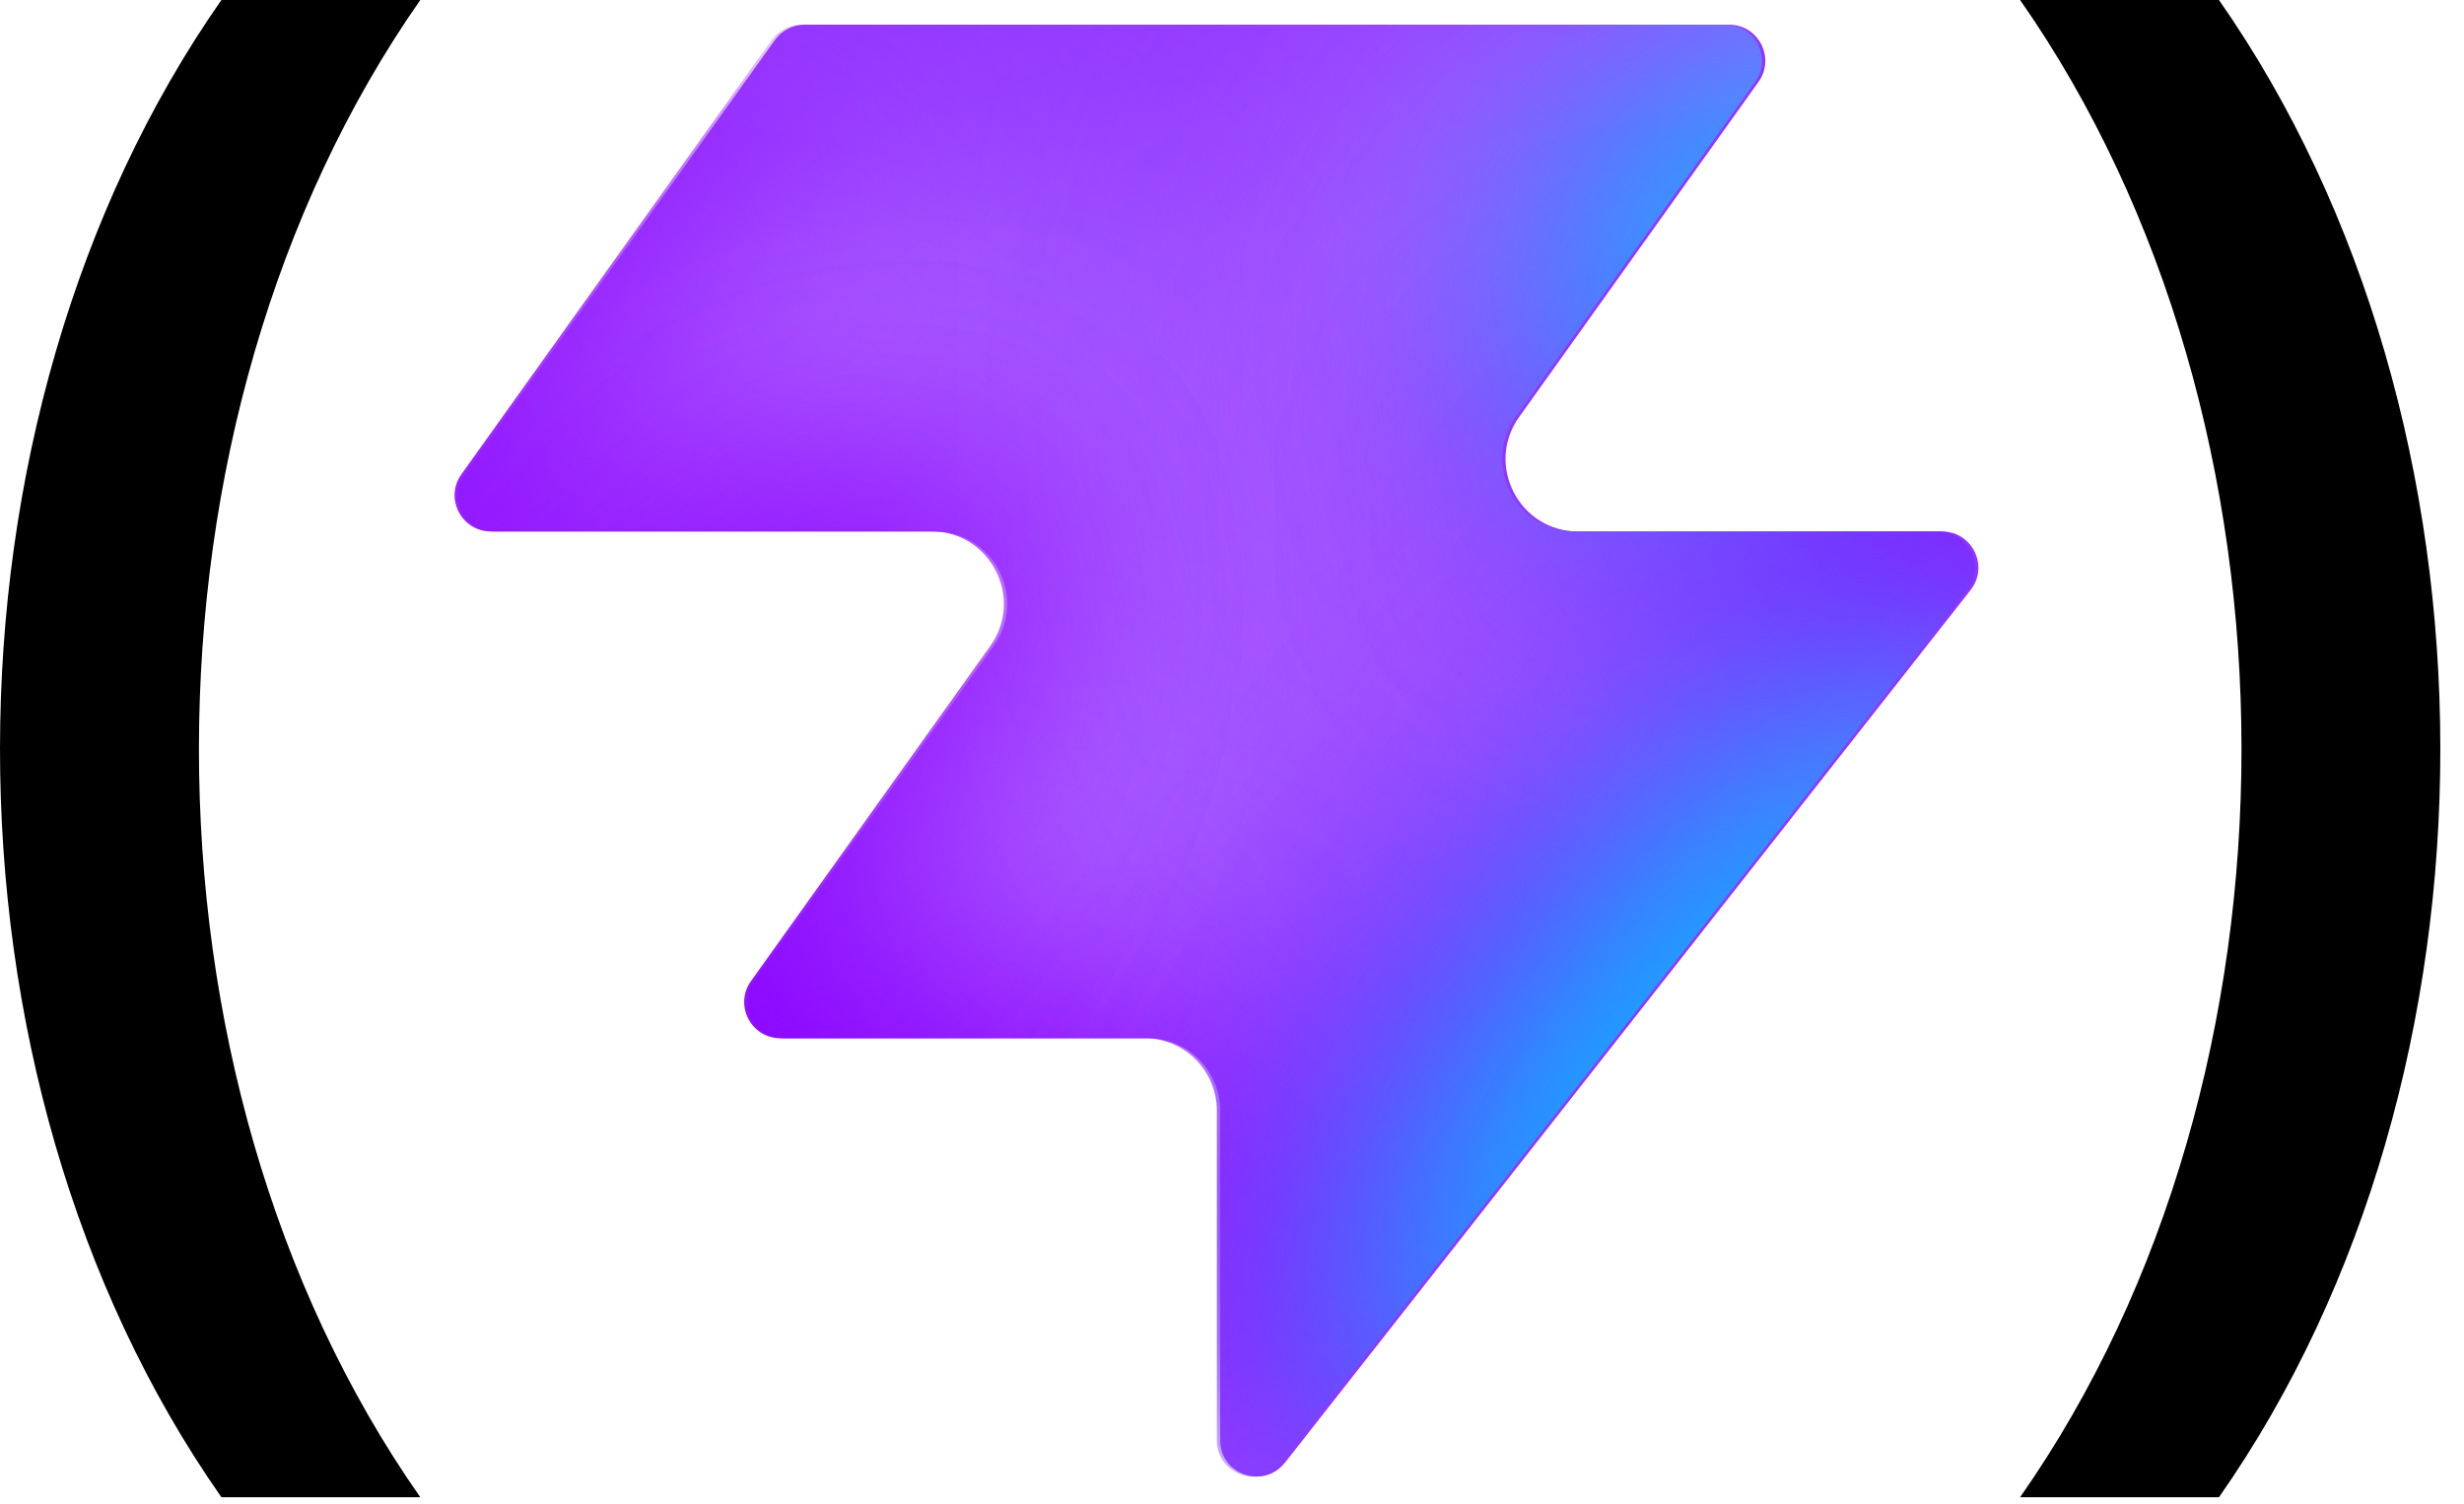
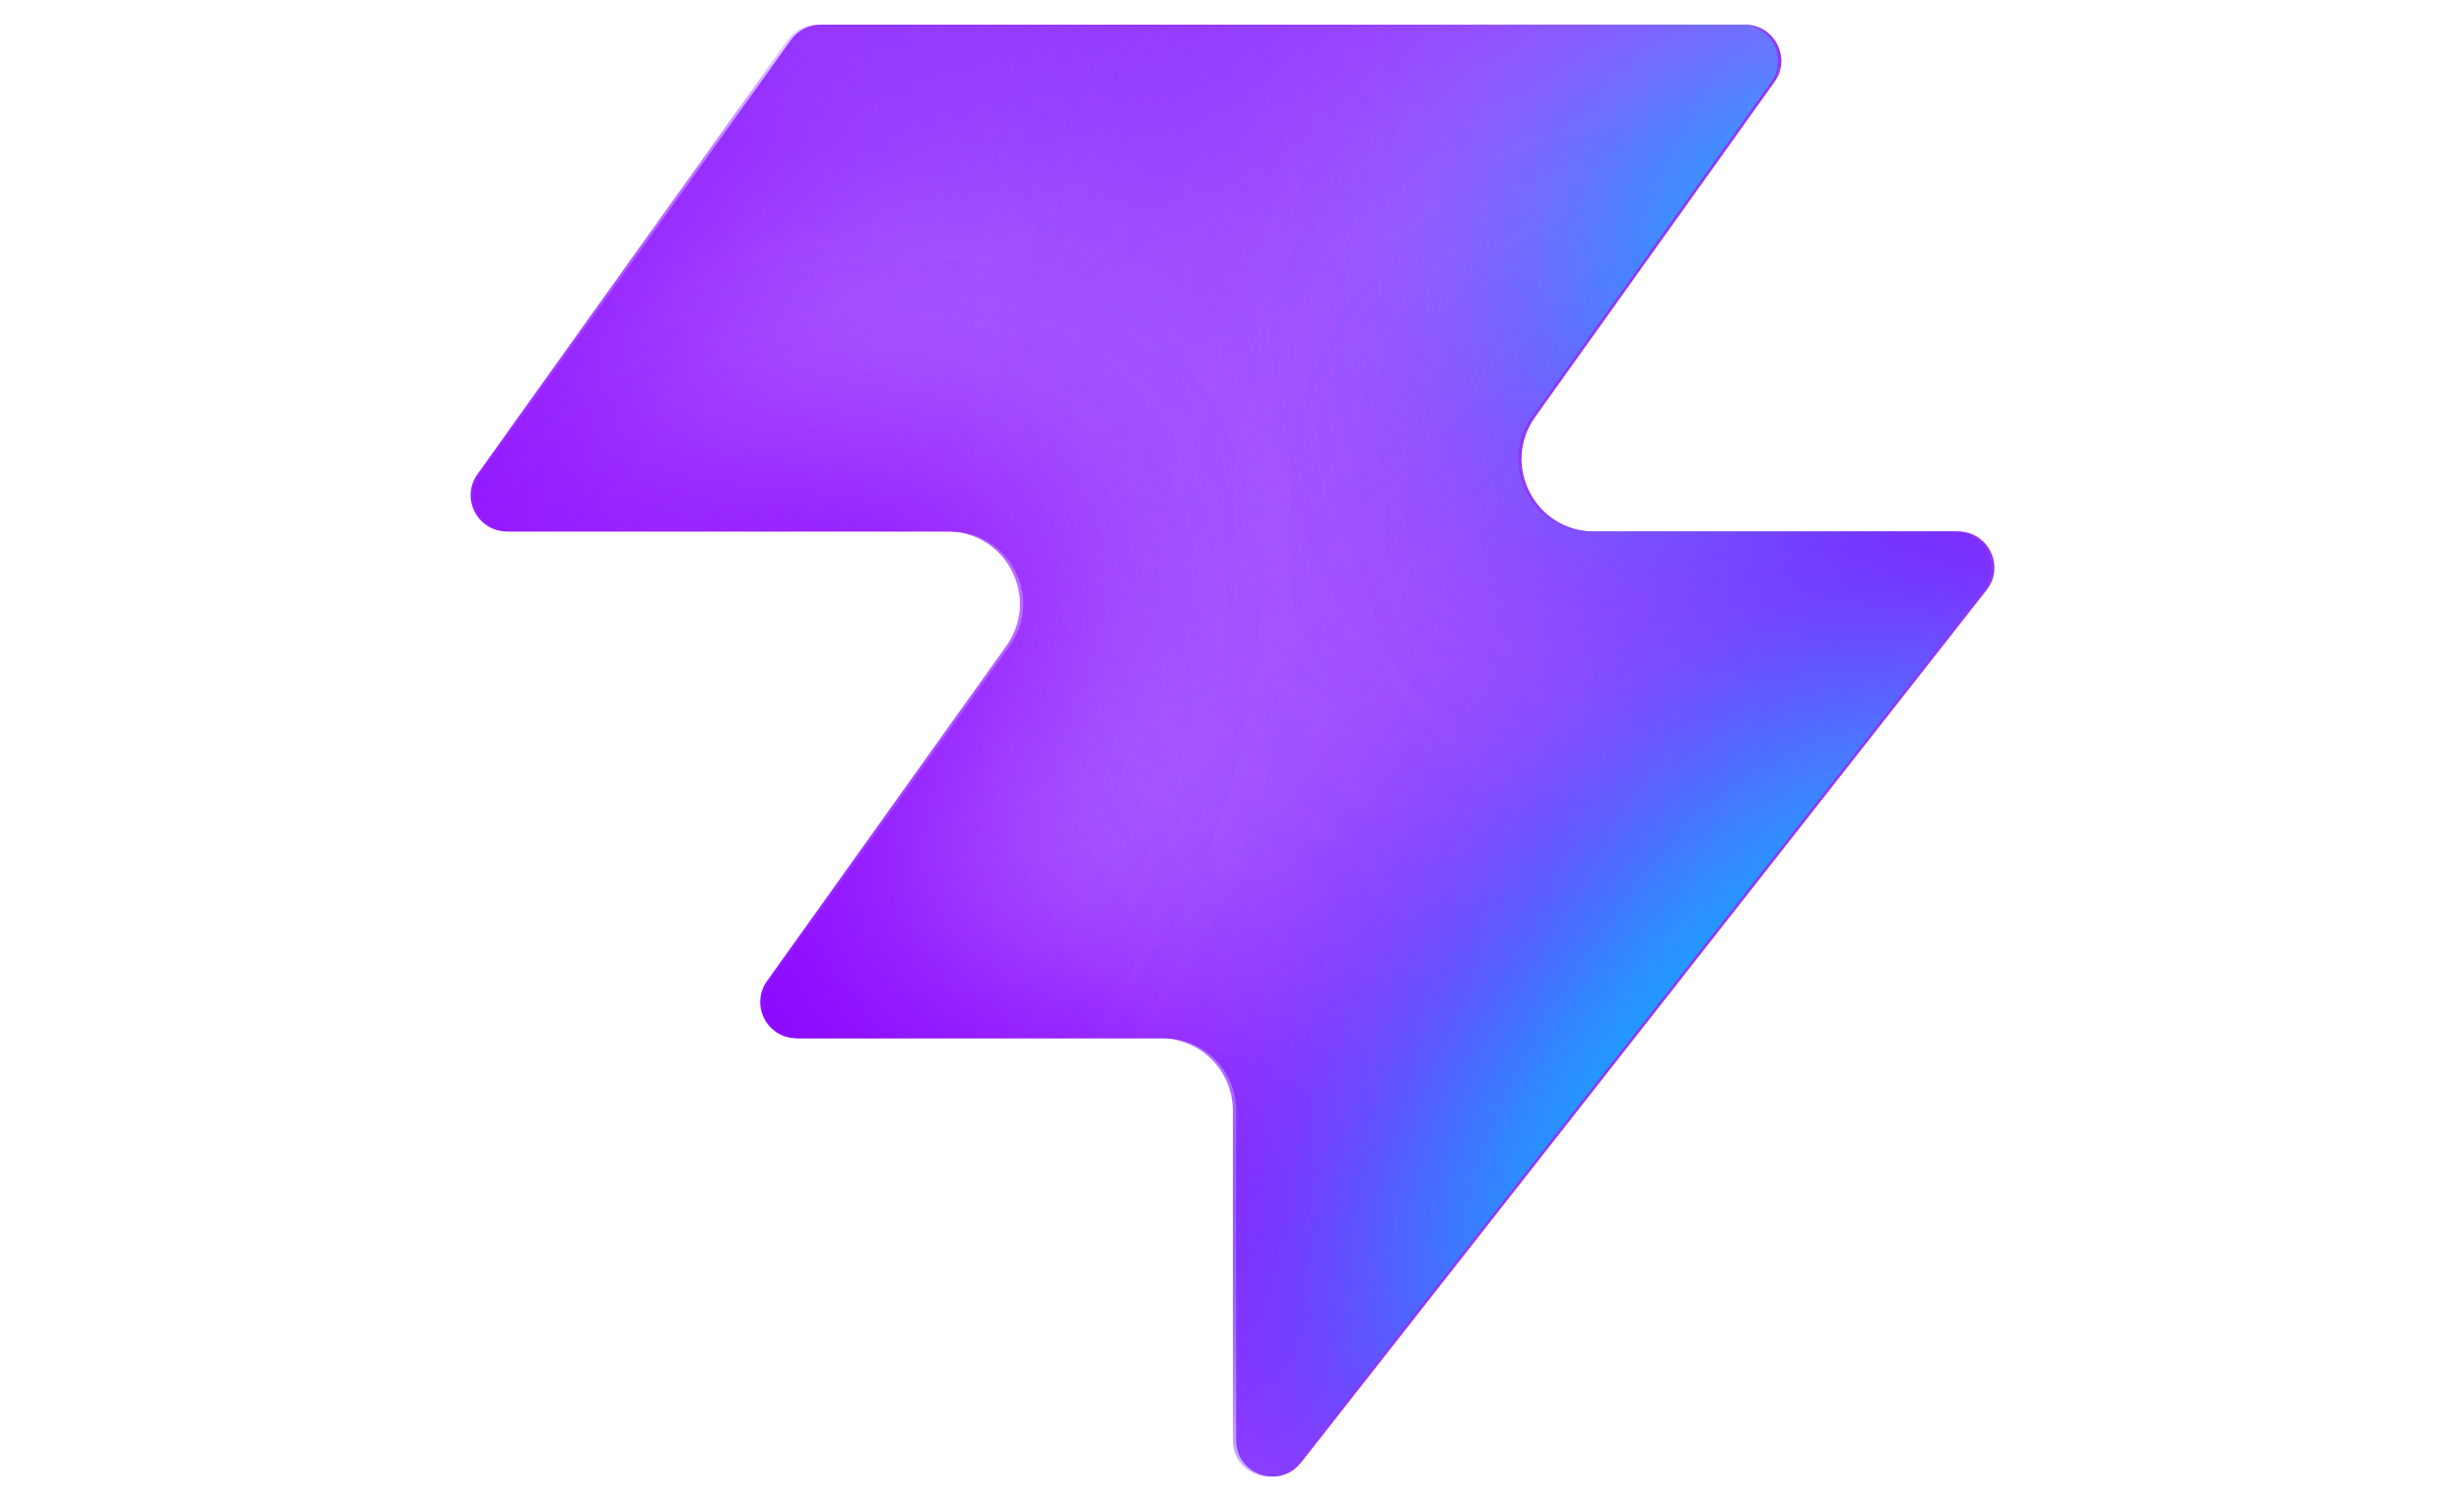
- <svg xmlns="http://www.w3.org/2000/svg" width="77" height="47" fill="none" aria-labelledby="vite-logo-title" viewBox="0 0 77 47">
-   <style>.parenthesis{fill:#000}</style>
+ <svg xmlns="http://www.w3.org/2000/svg" width="77" height="47" fill="none" aria-labelledby="vite-logo-title" viewBox="14 0 48 47">
  <path fill="#9135ff" d="M40.151 45.71c-.663.844-2.02.374-2.02-.699V34.708a2.26 2.26 0 0 0-2.262-2.262H24.493c-.92 0-1.457-1.04-.92-1.788l7.479-10.471c1.07-1.498 0-3.578-1.842-3.578H15.443c-.92 0-1.456-1.04-.92-1.788l9.696-13.576c.213-.297.556-.474.92-.474h28.894c.92 0 1.456 1.04.92 1.788l-7.48 10.472c-1.07 1.497 0 3.578 1.842 3.578h11.376c.944 0 1.474 1.087.89 1.83L40.153 45.712z" />
  <mask id="a" width="48" height="47" x="14" y="0" maskUnits="userSpaceOnUse" style="mask-type:alpha">
    <path fill="#000" d="M40.047 45.71c-.663.843-2.02.374-2.02-.699V34.708a2.26 2.26 0 0 0-2.262-2.262H24.389c-.92 0-1.457-1.04-.92-1.788l7.479-10.472c1.07-1.497 0-3.578-1.842-3.578H15.34c-.92 0-1.456-1.04-.92-1.788l9.696-13.575c.213-.297.556-.474.92-.474H53.93c.92 0 1.456 1.04.92 1.788L47.37 13.03c-1.07 1.498 0 3.578 1.842 3.578h11.376c.944 0 1.474 1.088.89 1.831L40.049 45.712z" />
  </mask>
  <g mask="url(#a)">
    <g filter="url(#b)">
      <ellipse cx="5.508" cy="14.704" fill="#eee6ff" rx="5.508" ry="14.704" transform="rotate(269.814 20.96 11.29)scale(-1 1)" />
    </g>
    <g filter="url(#c)">
      <ellipse cx="10.399" cy="29.851" fill="#eee6ff" rx="10.399" ry="29.851" transform="rotate(89.814 -16.902 -8.275)scale(1 -1)" />
    </g>
    <g filter="url(#d)">
      <ellipse cx="5.508" cy="30.487" fill="#8900ff" rx="5.508" ry="30.487" transform="rotate(89.814 -19.197 -7.127)scale(1 -1)" />
    </g>
    <g filter="url(#e)">
      <ellipse cx="5.508" cy="30.599" fill="#8900ff" rx="5.508" ry="30.599" transform="rotate(89.814 -25.928 4.177)scale(1 -1)" />
    </g>
    <g filter="url(#f)">
      <ellipse cx="5.508" cy="30.599" fill="#8900ff" rx="5.508" ry="30.599" transform="rotate(89.814 -25.738 5.52)scale(1 -1)" />
    </g>
    <g filter="url(#g)">
      <ellipse cx="14.072" cy="22.078" fill="#eee6ff" rx="14.072" ry="22.078" transform="rotate(93.35 31.245 55.578)scale(-1 1)" />
    </g>
    <g filter="url(#h)">
      <ellipse cx="3.47" cy="21.501" fill="#8900ff" rx="3.47" ry="21.501" transform="rotate(89.009 35.419 55.202)scale(-1 1)" />
    </g>
    <g filter="url(#i)">
      <ellipse cx="3.47" cy="21.501" fill="#8900ff" rx="3.47" ry="21.501" transform="rotate(89.009 35.419 55.202)scale(-1 1)" />
    </g>
    <g filter="url(#j)">
      <ellipse cx="14.592" cy="9.743" fill="#8900ff" rx="4.407" ry="29.108" transform="rotate(39.51 14.592 9.743)" />
    </g>
    <g filter="url(#k)">
      <ellipse cx="61.728" cy="-5.321" fill="#8900ff" rx="4.407" ry="29.108" transform="rotate(37.892 61.728 -5.32)" />
    </g>
    <g filter="url(#l)">
      <ellipse cx="55.618" cy="7.104" fill="#00c2ff" rx="5.971" ry="9.665" transform="rotate(37.892 55.618 7.104)" />
    </g>
    <g filter="url(#m)">
      <ellipse cx="12.326" cy="39.103" fill="#8900ff" rx="4.407" ry="29.108" transform="rotate(37.892 12.326 39.103)" />
    </g>
    <g filter="url(#n)">
      <ellipse cx="12.326" cy="39.103" fill="#8900ff" rx="4.407" ry="29.108" transform="rotate(37.892 12.326 39.103)" />
    </g>
    <g filter="url(#o)">
      <ellipse cx="49.857" cy="30.678" fill="#8900ff" rx="4.407" ry="29.108" transform="rotate(37.892 49.857 30.678)" />
    </g>
    <g filter="url(#p)">
      <ellipse cx="52.623" cy="33.171" fill="#00c2ff" rx="5.971" ry="15.297" transform="rotate(37.892 52.623 33.17)" />
    </g>
  </g>
-   <path d="M6.919 0c-9.198 13.166-9.252 33.575 0 46.789h6.215c-9.25-13.214-9.196-33.623 0-46.789zm62.424 0h-6.215c9.198 13.166 9.252 33.575 0 46.789h6.215c9.25-13.214 9.196-33.623 0-46.789" class="parenthesis" />
  <defs>
    <filter id="b" width="60.045" height="41.654" x="-5.564" y="16.92" color-interpolation-filters="sRGB" filterUnits="userSpaceOnUse">
      <feFlood flood-opacity="0" result="BackgroundImageFix" />
      <feBlend in="SourceGraphic" in2="BackgroundImageFix" result="shape" />
      <feGaussianBlur result="effect1_foregroundBlur_2002_17286" stdDeviation="7.659" />
    </filter>
    <filter id="c" width="90.34" height="51.437" x="-40.407" y="-6.762" color-interpolation-filters="sRGB" filterUnits="userSpaceOnUse">
      <feFlood flood-opacity="0" result="BackgroundImageFix" />
      <feBlend in="SourceGraphic" in2="BackgroundImageFix" result="shape" />
      <feGaussianBlur result="effect1_foregroundBlur_2002_17286" stdDeviation="7.659" />
    </filter>
    <filter id="d" width="79.355" height="29.4" x="-35.435" y="2.801" color-interpolation-filters="sRGB" filterUnits="userSpaceOnUse">
      <feFlood flood-opacity="0" result="BackgroundImageFix" />
      <feBlend in="SourceGraphic" in2="BackgroundImageFix" result="shape" />
      <feGaussianBlur result="effect1_foregroundBlur_2002_17286" stdDeviation="4.596" />
    </filter>
    <filter id="e" width="79.579" height="29.4" x="-30.84" y="20.8" color-interpolation-filters="sRGB" filterUnits="userSpaceOnUse">
      <feFlood flood-opacity="0" result="BackgroundImageFix" />
      <feBlend in="SourceGraphic" in2="BackgroundImageFix" result="shape" />
      <feGaussianBlur result="effect1_foregroundBlur_2002_17286" stdDeviation="4.596" />
    </filter>
    <filter id="f" width="79.579" height="29.4" x="-29.307" y="21.949" color-interpolation-filters="sRGB" filterUnits="userSpaceOnUse">
      <feFlood flood-opacity="0" result="BackgroundImageFix" />
      <feBlend in="SourceGraphic" in2="BackgroundImageFix" result="shape" />
      <feGaussianBlur result="effect1_foregroundBlur_2002_17286" stdDeviation="4.596" />
    </filter>
    <filter id="g" width="74.749" height="58.852" x="29.961" y="-17.13" color-interpolation-filters="sRGB" filterUnits="userSpaceOnUse">
      <feFlood flood-opacity="0" result="BackgroundImageFix" />
      <feBlend in="SourceGraphic" in2="BackgroundImageFix" result="shape" />
      <feGaussianBlur result="effect1_foregroundBlur_2002_17286" stdDeviation="7.659" />
    </filter>
    <filter id="h" width="61.377" height="25.362" x="37.754" y="3.055" color-interpolation-filters="sRGB" filterUnits="userSpaceOnUse">
      <feFlood flood-opacity="0" result="BackgroundImageFix" />
      <feBlend in="SourceGraphic" in2="BackgroundImageFix" result="shape" />
      <feGaussianBlur result="effect1_foregroundBlur_2002_17286" stdDeviation="4.596" />
    </filter>
    <filter id="i" width="61.377" height="25.362" x="37.754" y="3.055" color-interpolation-filters="sRGB" filterUnits="userSpaceOnUse">
      <feFlood flood-opacity="0" result="BackgroundImageFix" />
      <feBlend in="SourceGraphic" in2="BackgroundImageFix" result="shape" />
      <feGaussianBlur result="effect1_foregroundBlur_2002_17286" stdDeviation="4.596" />
    </filter>
    <filter id="j" width="56.045" height="63.649" x="-13.43" y="-22.082" color-interpolation-filters="sRGB" filterUnits="userSpaceOnUse">
      <feFlood flood-opacity="0" result="BackgroundImageFix" />
      <feBlend in="SourceGraphic" in2="BackgroundImageFix" result="shape" />
      <feGaussianBlur result="effect1_foregroundBlur_2002_17286" stdDeviation="4.596" />
    </filter>
    <filter id="k" width="54.814" height="64.646" x="34.321" y="-37.644" color-interpolation-filters="sRGB" filterUnits="userSpaceOnUse">
      <feFlood flood-opacity="0" result="BackgroundImageFix" />
      <feBlend in="SourceGraphic" in2="BackgroundImageFix" result="shape" />
      <feGaussianBlur result="effect1_foregroundBlur_2002_17286" stdDeviation="4.596" />
    </filter>
    <filter id="l" width="33.541" height="35.313" x="38.847" y="-10.552" color-interpolation-filters="sRGB" filterUnits="userSpaceOnUse">
      <feFlood flood-opacity="0" result="BackgroundImageFix" />
      <feBlend in="SourceGraphic" in2="BackgroundImageFix" result="shape" />
      <feGaussianBlur result="effect1_foregroundBlur_2002_17286" stdDeviation="4.596" />
    </filter>
    <filter id="m" width="54.814" height="64.646" x="-15.081" y="6.78" color-interpolation-filters="sRGB" filterUnits="userSpaceOnUse">
      <feFlood flood-opacity="0" result="BackgroundImageFix" />
      <feBlend in="SourceGraphic" in2="BackgroundImageFix" result="shape" />
      <feGaussianBlur result="effect1_foregroundBlur_2002_17286" stdDeviation="4.596" />
    </filter>
    <filter id="n" width="54.814" height="64.646" x="-15.081" y="6.78" color-interpolation-filters="sRGB" filterUnits="userSpaceOnUse">
      <feFlood flood-opacity="0" result="BackgroundImageFix" />
      <feBlend in="SourceGraphic" in2="BackgroundImageFix" result="shape" />
      <feGaussianBlur result="effect1_foregroundBlur_2002_17286" stdDeviation="4.596" />
    </filter>
    <filter id="o" width="54.814" height="64.646" x="22.45" y="-1.645" color-interpolation-filters="sRGB" filterUnits="userSpaceOnUse">
      <feFlood flood-opacity="0" result="BackgroundImageFix" />
      <feBlend in="SourceGraphic" in2="BackgroundImageFix" result="shape" />
      <feGaussianBlur result="effect1_foregroundBlur_2002_17286" stdDeviation="4.596" />
    </filter>
    <filter id="p" width="39.409" height="43.623" x="32.919" y="11.36" color-interpolation-filters="sRGB" filterUnits="userSpaceOnUse">
      <feFlood flood-opacity="0" result="BackgroundImageFix" />
      <feBlend in="SourceGraphic" in2="BackgroundImageFix" result="shape" />
      <feGaussianBlur result="effect1_foregroundBlur_2002_17286" stdDeviation="4.596" />
    </filter>
  </defs>
</svg>
